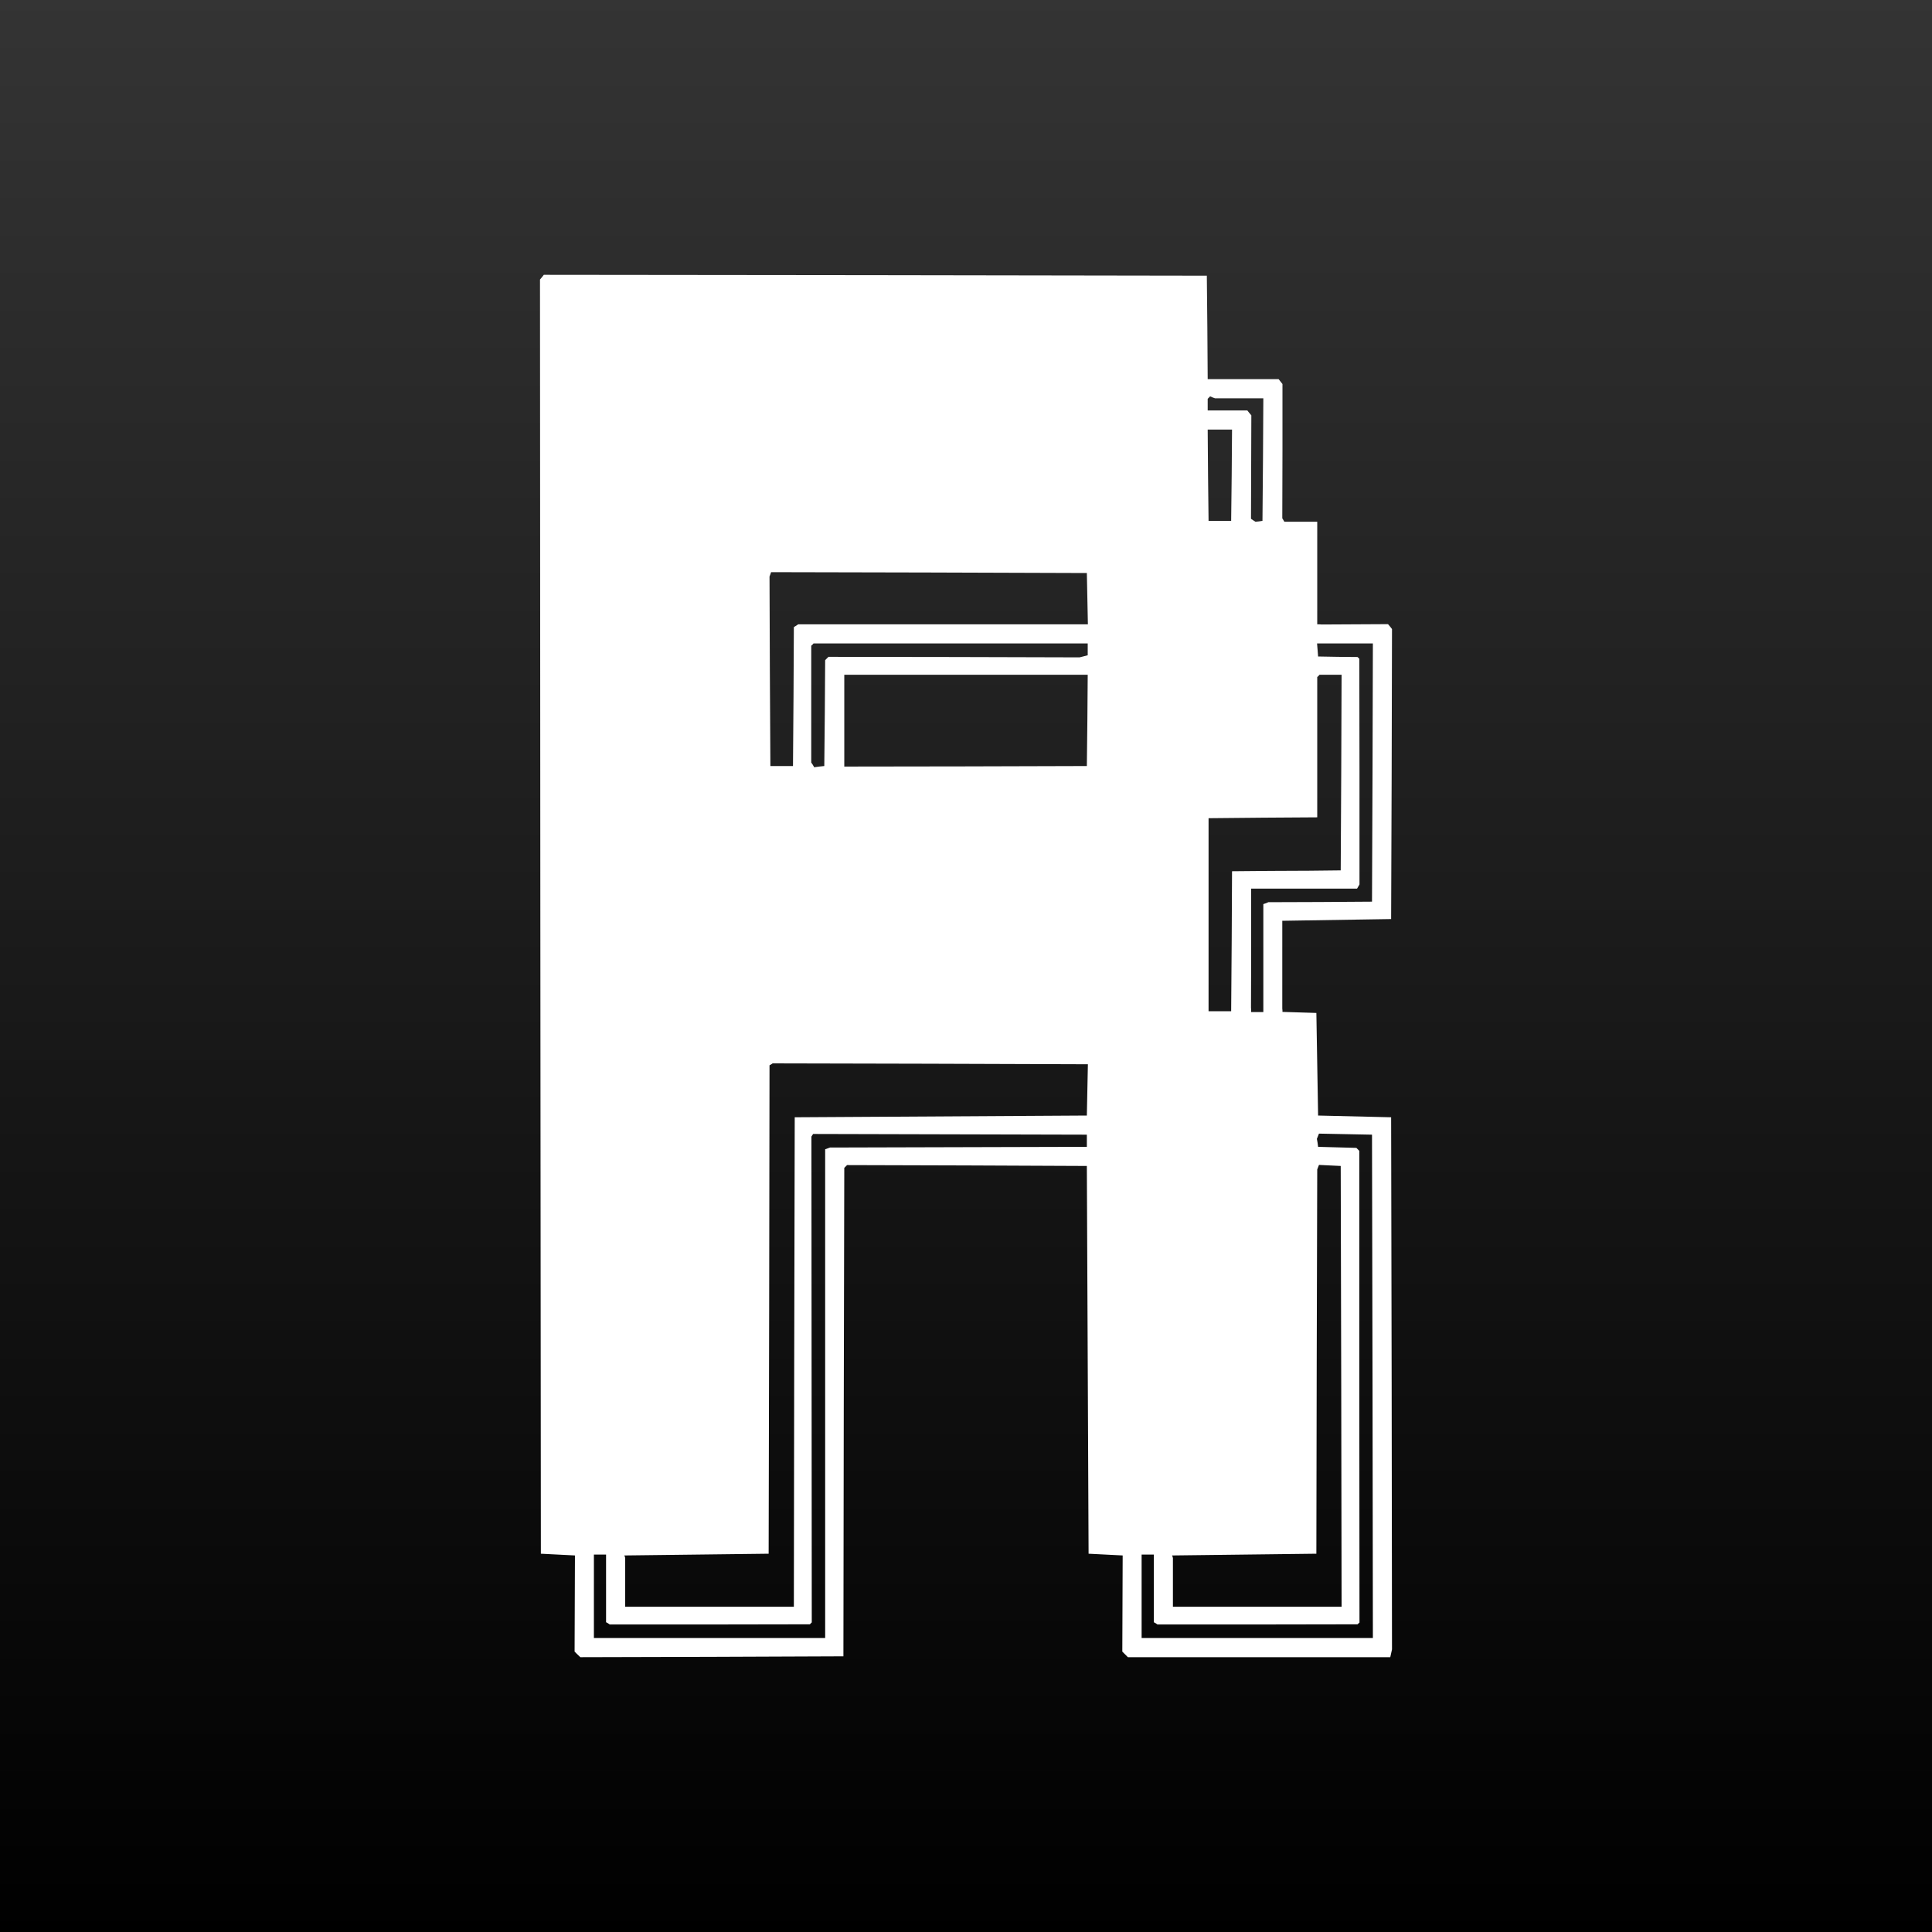
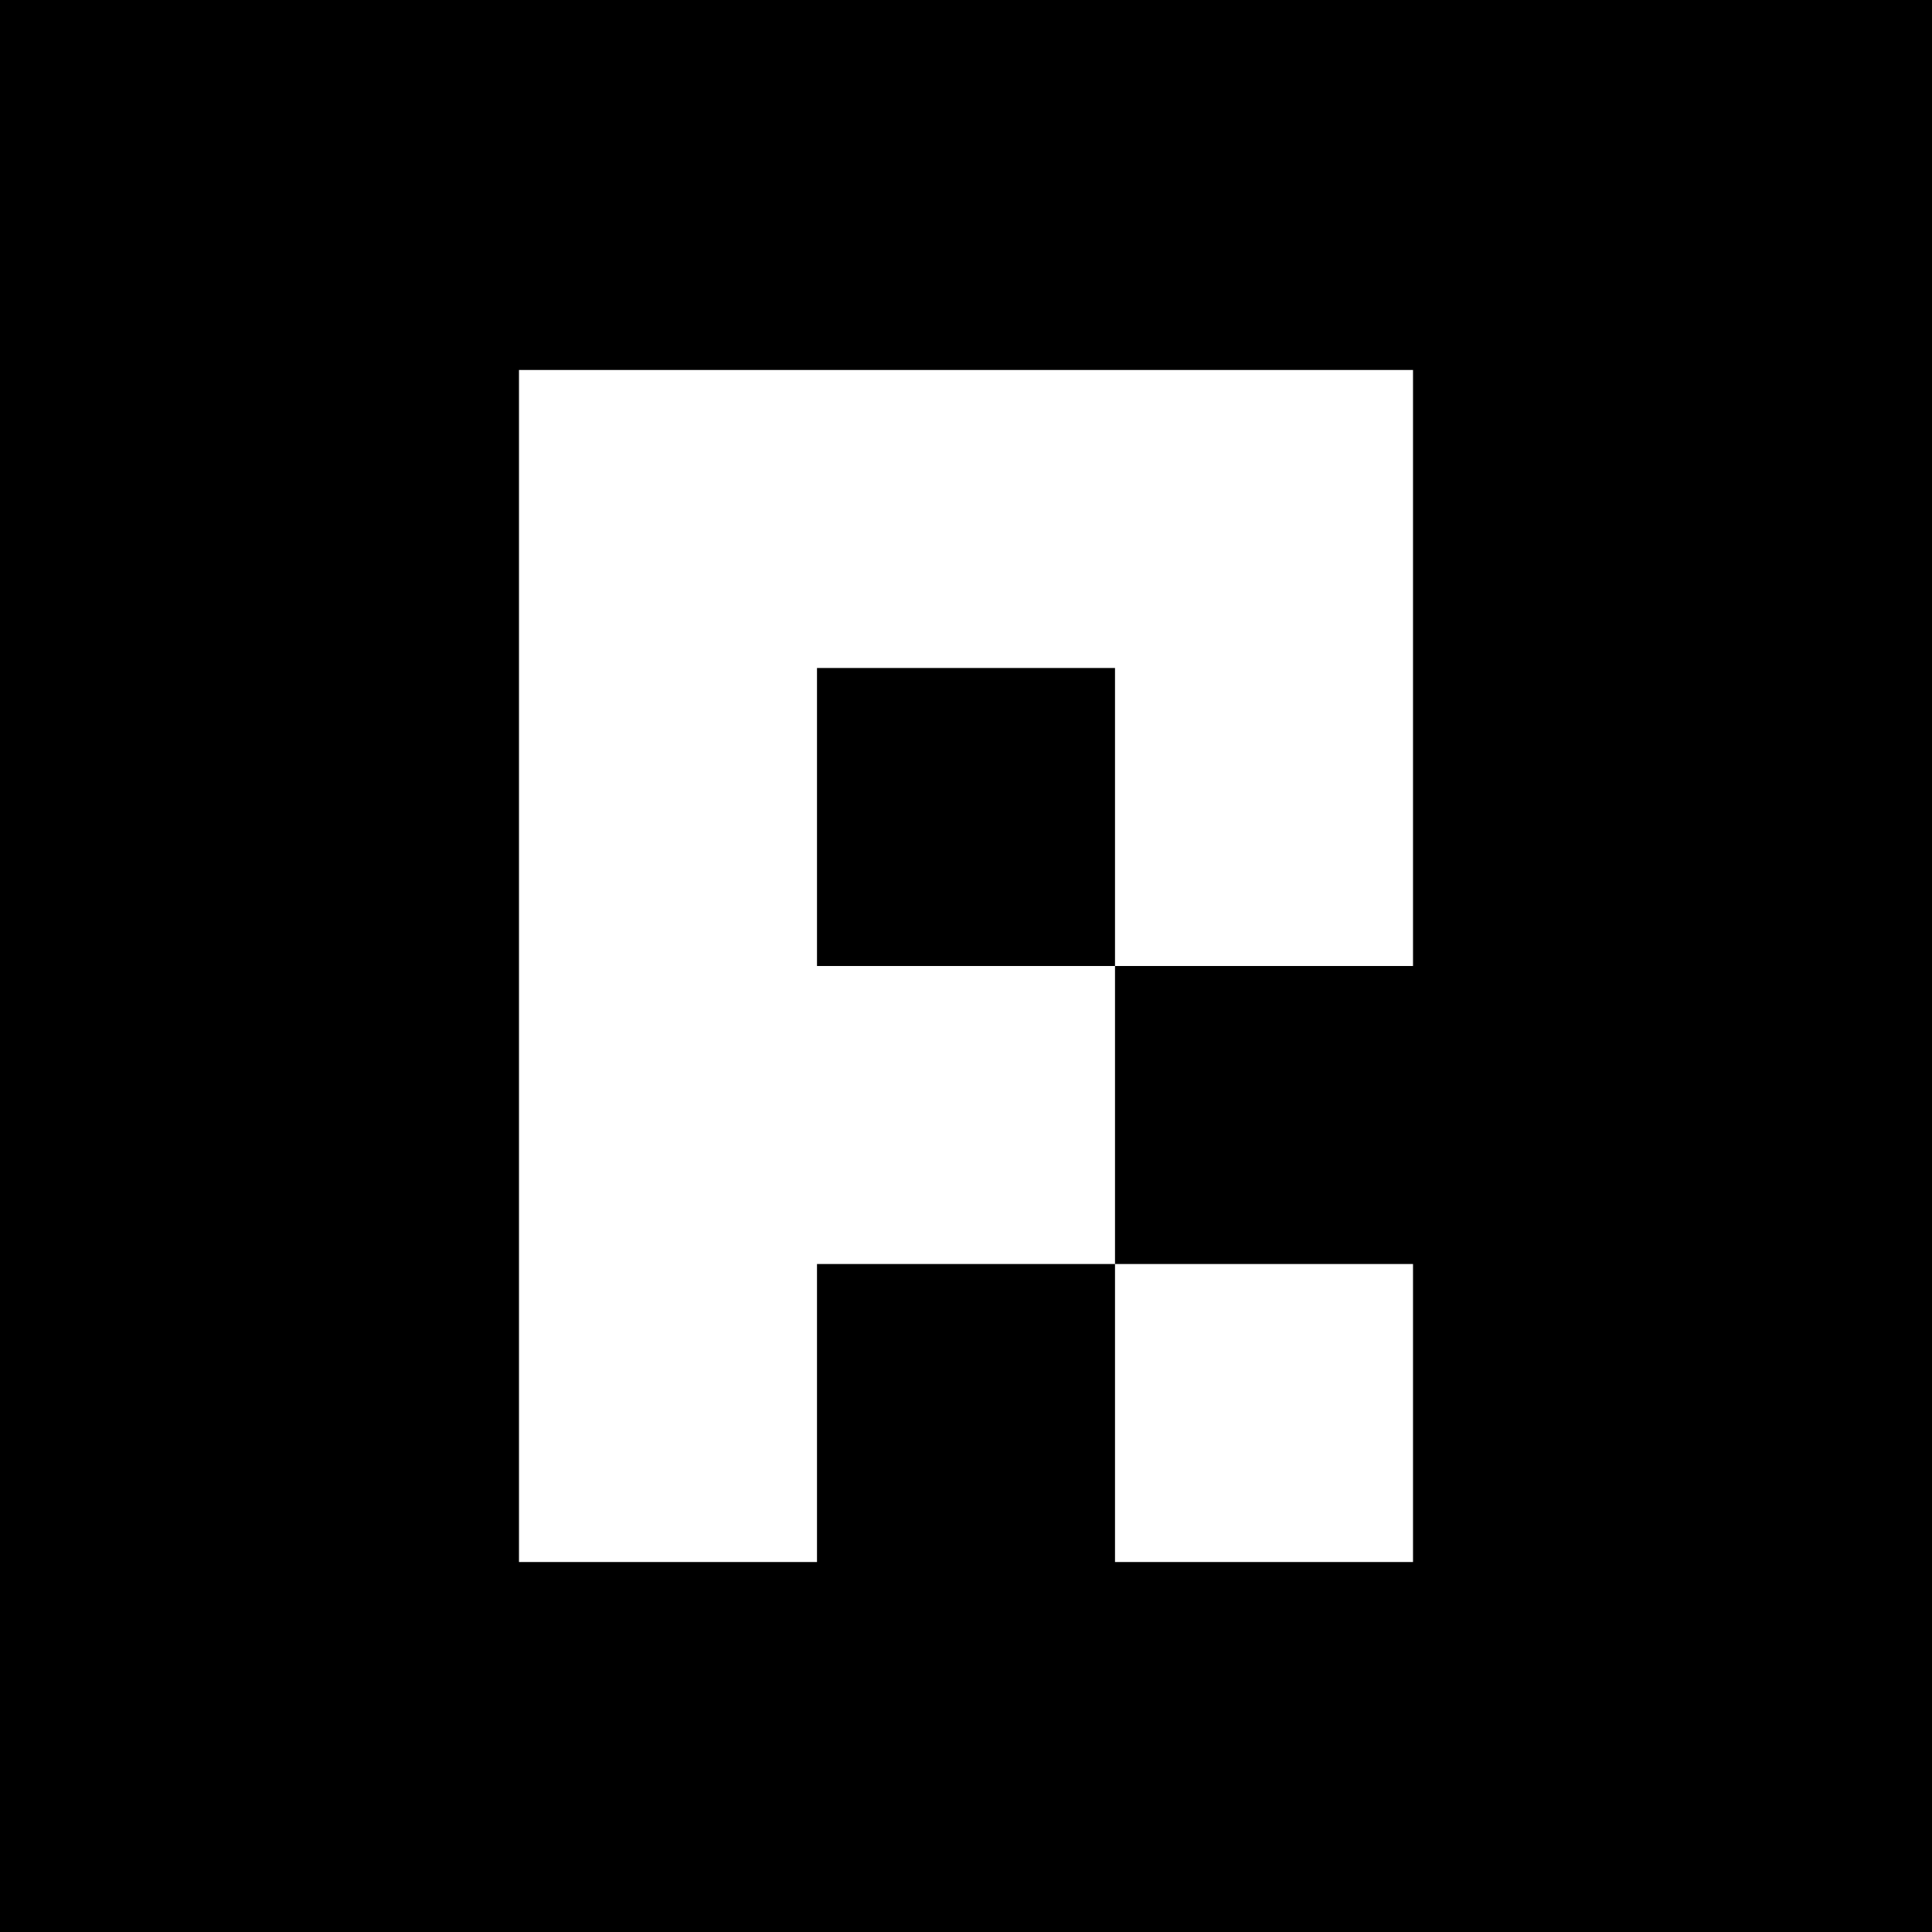
- <svg xmlns="http://www.w3.org/2000/svg" viewBox="0 0 315 315">
+ <svg xmlns="http://www.w3.org/2000/svg" viewBox="0 0 648.298 648.298" fill="none">
  <style>
-     .top { stop-color: #343434; }
-     .bot { stop-color: #000000; }
+     /* Inverted against the browser chrome, so the plate never sinks into the
+        tab bar: the dark icon on a light one, the light icon on a dark one. */
+     .plate { fill: #000000; }
    .mark { fill: #ffffff; }
    @media (prefers-color-scheme: dark) {
-       .top { stop-color: #e9e9e9; }
-       .bot { stop-color: #ffffff; }
+       .plate { fill: #ffffff; }
      .mark { fill: #000000; }
    }
  </style>
-   <defs>
-     <linearGradient id="t" x1="0" y1="0" x2="0" y2="1">
-       <stop class="top" offset="0" />
-       <stop class="bot" offset="1" />
-     </linearGradient>
-   </defs>
-   <rect width="315" height="315" fill="url(#t)" />
-   <g class="mark" transform="translate(88.0425,44.80875) scale(0.2835) translate(0,795) scale(0.1,-0.1)">
-     <path d="M11 7936 l-11 -13 2 -3664 3 -3664 98 -5 98 -5 -1 -276 -1 -277 16 -16 17 -16 756 2 757 3 2 1404 3 1405 8 8 8 8 690 -2 689 -3 5 -1115 5 -1115 98 -5 98 -5 -1 -276 -1 -277 16 -16 16 -16 755 0 754 0 5 22 5 23 -2 1530 -3 1530 -210 5 -210 5 -5 295 -5 295 -97 3 -98 3 0 9 -1 10 0 253 0 252 313 5 313 5 3 834 2 834 -11 14 -12 14 -191 -1 -191 -1 -12 1 -13 0 0 295 0 295 -94 0 -95 0 -6 10 -6 10 1 386 0 386 -11 14 -11 14 -204 0 -204 0 -2 298 -3 297 -1906 3 -1907 2 -11 -14z m4010 -696 l139 0 -2 -352 -3 -353 -20 -3 -20 -2 -13 8 -13 9 1 298 1 297 -12 14 -11 14 -114 0 -114 0 0 33 0 34 7 7 7 7 14 -6 14 -5 139 0z m-43 -442 l-3 -263 -65 0 -65 0 -3 263 -2 262 70 0 70 0 -2 -262z m-830 -710 l3 -148 -833 0 -833 0 -12 -8 -13 -8 -2 -400 -3 -399 -65 0 -65 0 -3 545 -2 545 5 13 4 12 908 -2 908 -3 3 -147z m2 -292 l0 -34 -23 -6 -24 -6 -722 2 -722 1 -10 -10 -9 -9 -2 -304 -3 -305 -29 -3 -29 -4 -8 14 -9 13 0 336 0 336 7 6 6 7 789 0 788 0 0 -34z m1638 -708 l-3 -743 -298 -2 -298 -1 -14 -6 -15 -5 0 -311 0 -310 -35 0 -35 0 0 13 -1 12 1 330 0 330 0 13 0 12 304 0 305 0 7 12 7 12 0 649 -1 649 -5 5 -5 5 -114 1 -113 2 -3 38 -3 37 160 0 161 0 -2 -742z m-1640 300 l-3 -263 -697 -2 -698 -1 0 264 0 264 700 0 700 0 -2 -262z m1460 -300 l-3 -563 -90 -1 -90 -1 -222 -1 -223 -2 -2 -402 -3 -403 -65 0 -65 0 0 555 0 555 313 3 312 2 0 403 0 404 7 6 6 7 64 0 63 0 -2 -562z m-1475 -1678 l18 0 -3 -147 -3 -148 -840 -5 -840 -5 -3 -1407 -2 -1408 -485 0 -485 0 0 140 0 140 -2 8 -3 7 415 5 415 5 3 1404 2 1405 9 5 9 6 889 -2 888 -3 18 0z m12 -440 l0 -35 -739 -2 -738 -2 -14 -5 -14 -5 0 -1406 0 -1405 -665 0 -665 0 0 240 0 240 35 0 35 0 0 -194 0 -195 11 -6 10 -7 576 0 575 1 5 5 6 6 -1 1397 -1 1397 5 8 5 7 787 -2 787 -2 0 -35z m1643 -1412 l2 -1448 -665 0 -665 0 0 240 0 240 35 0 35 0 0 -194 0 -195 11 -6 10 -7 576 0 575 1 5 5 6 5 -1 1357 0 1356 -9 9 -8 8 -110 3 -110 3 -3 23 -4 23 6 15 6 15 152 -3 153 -3 3 -1447z m-180 0 l2 -1268 -485 0 -485 0 0 140 0 140 -2 8 -3 7 415 5 415 5 2 1105 3 1105 5 13 5 13 62 -3 63 -3 3 -1267z" />
-   </g>
+   <rect class="plate" x="0" y="0" width="648.298" height="648.298" />
+   <path class="mark" d="M174.149 124.149H274.149V224.149H174.149ZM274.149 124.149H374.149V224.149H274.149ZM374.149 124.149H474.149V224.149H374.149ZM174.149 224.149H274.149V324.149H174.149ZM374.149 224.149H474.149V324.149H374.149ZM174.149 324.149H274.149V424.149H174.149ZM274.149 324.149H374.149V424.149H274.149ZM174.149 424.149H274.149V524.149H174.149ZM374.149 424.149H474.149V524.149H374.149Z" />
</svg>
